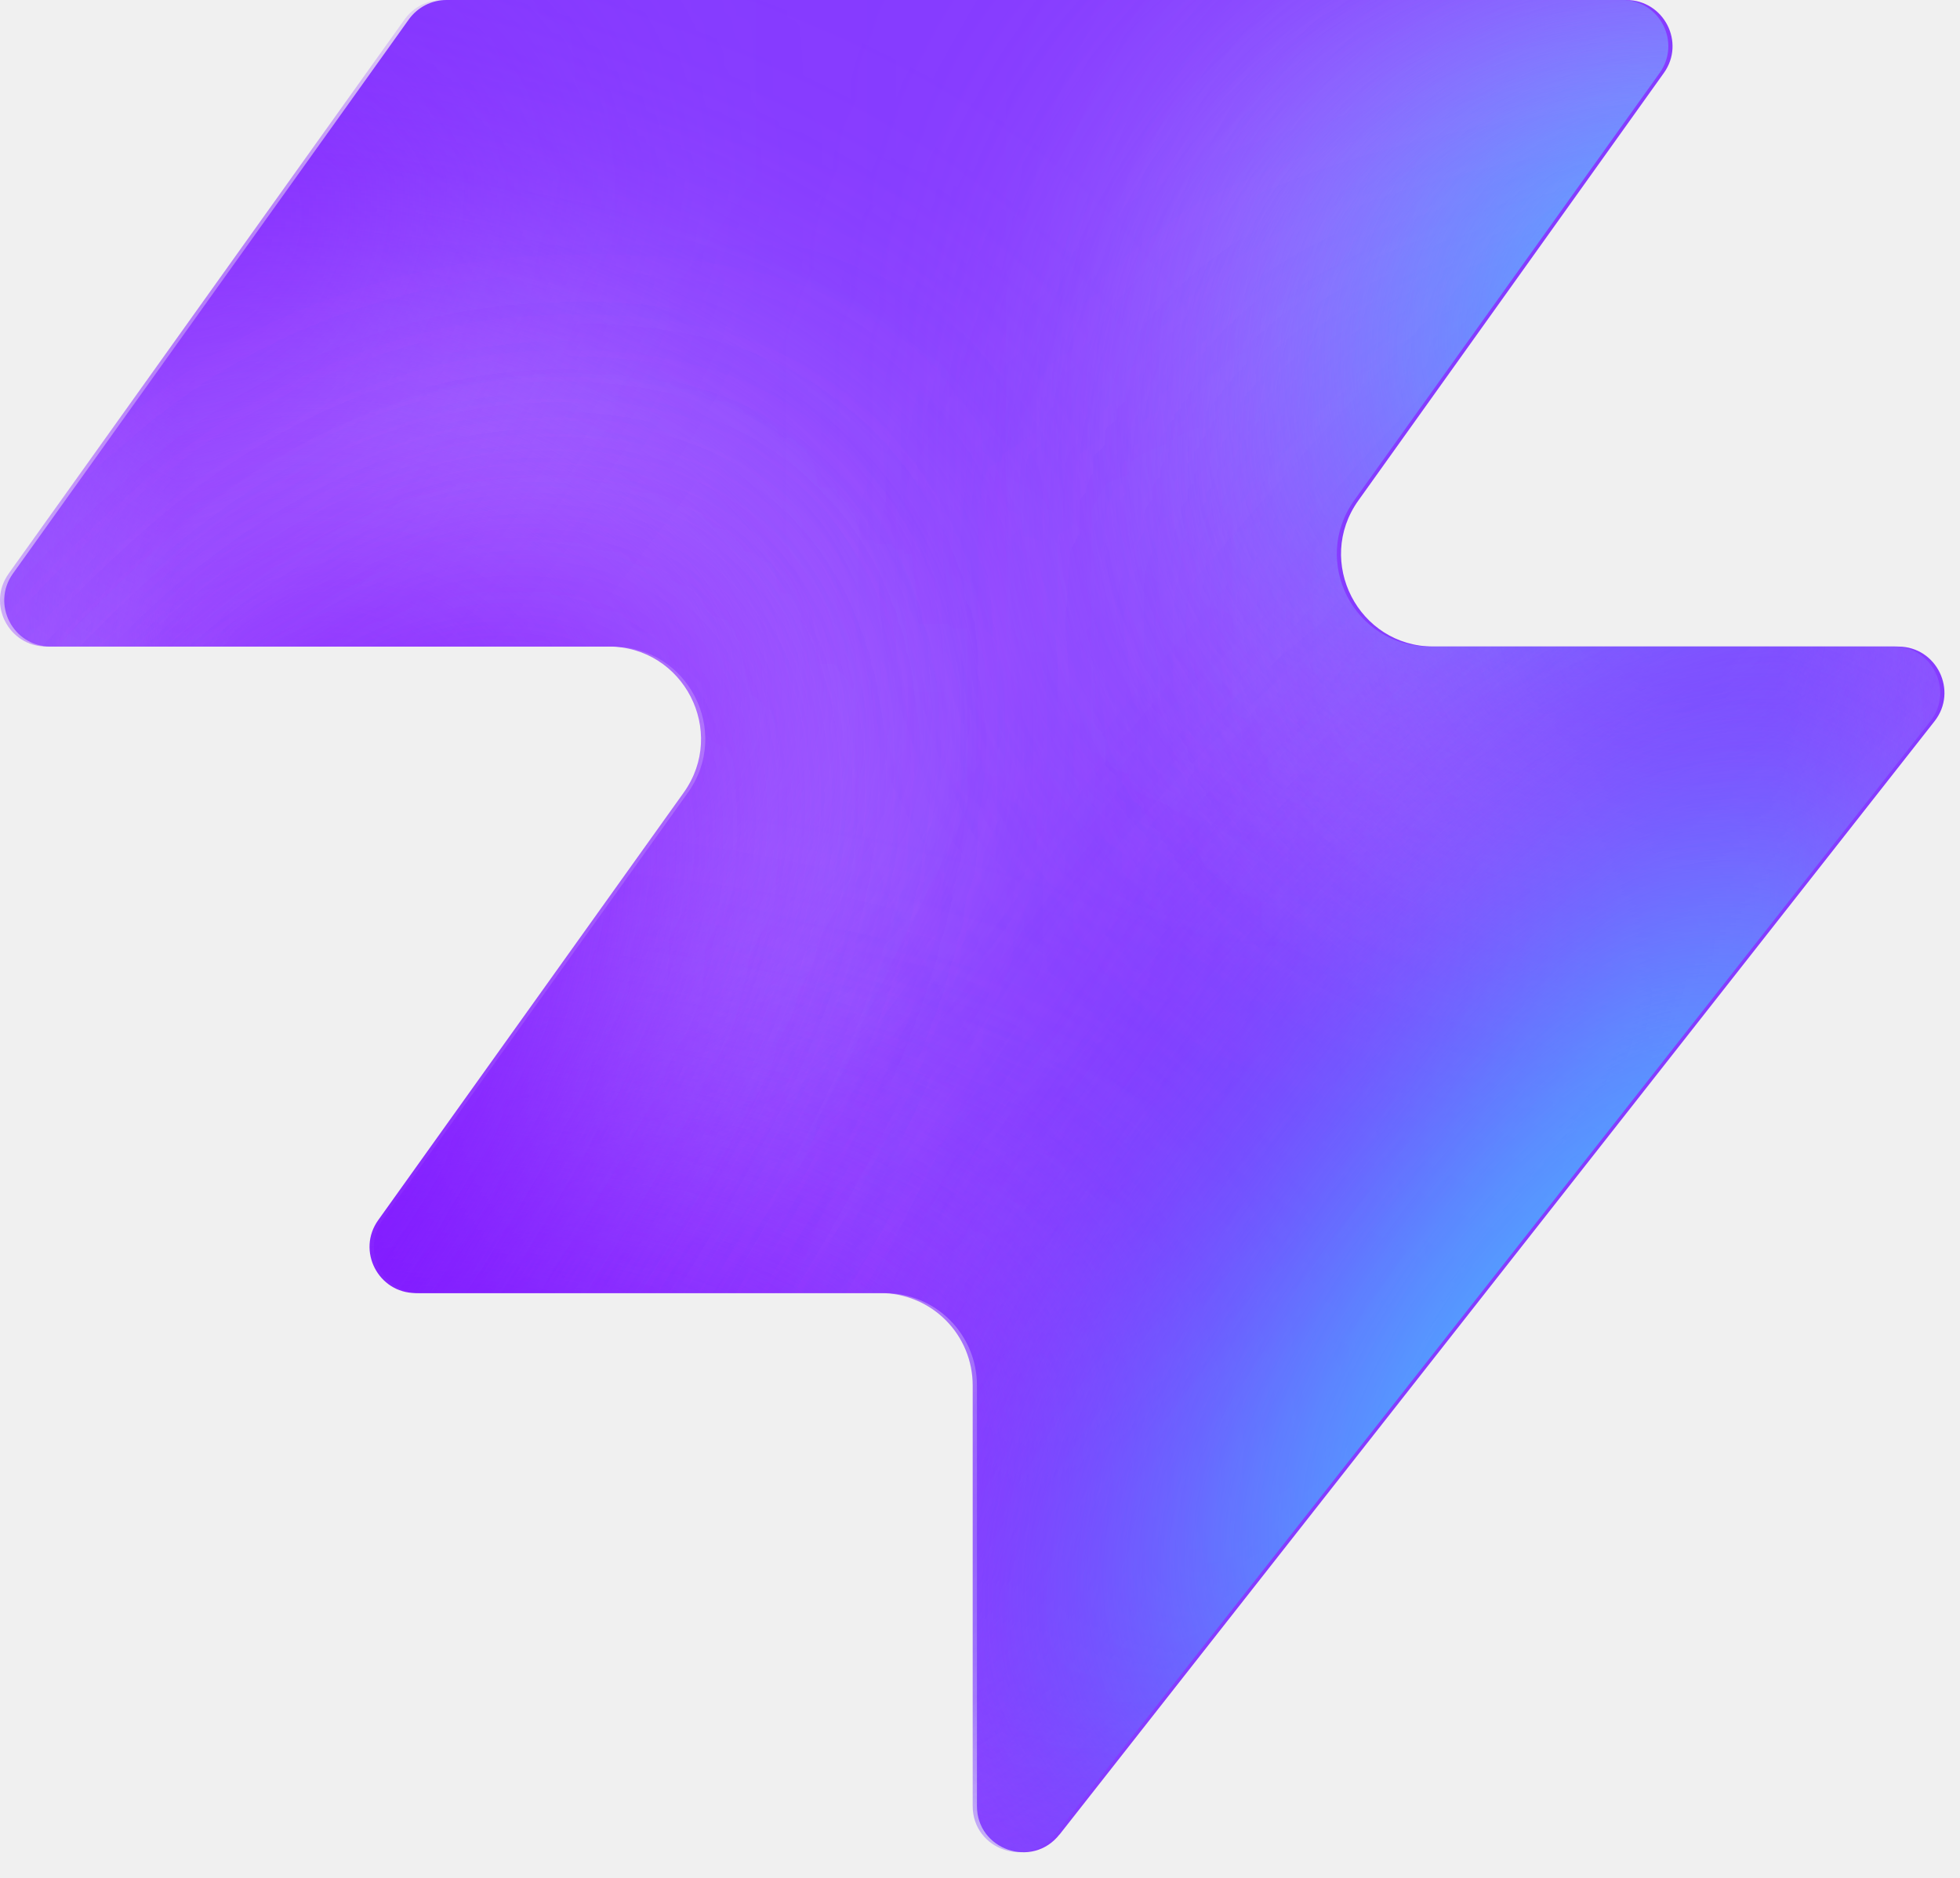
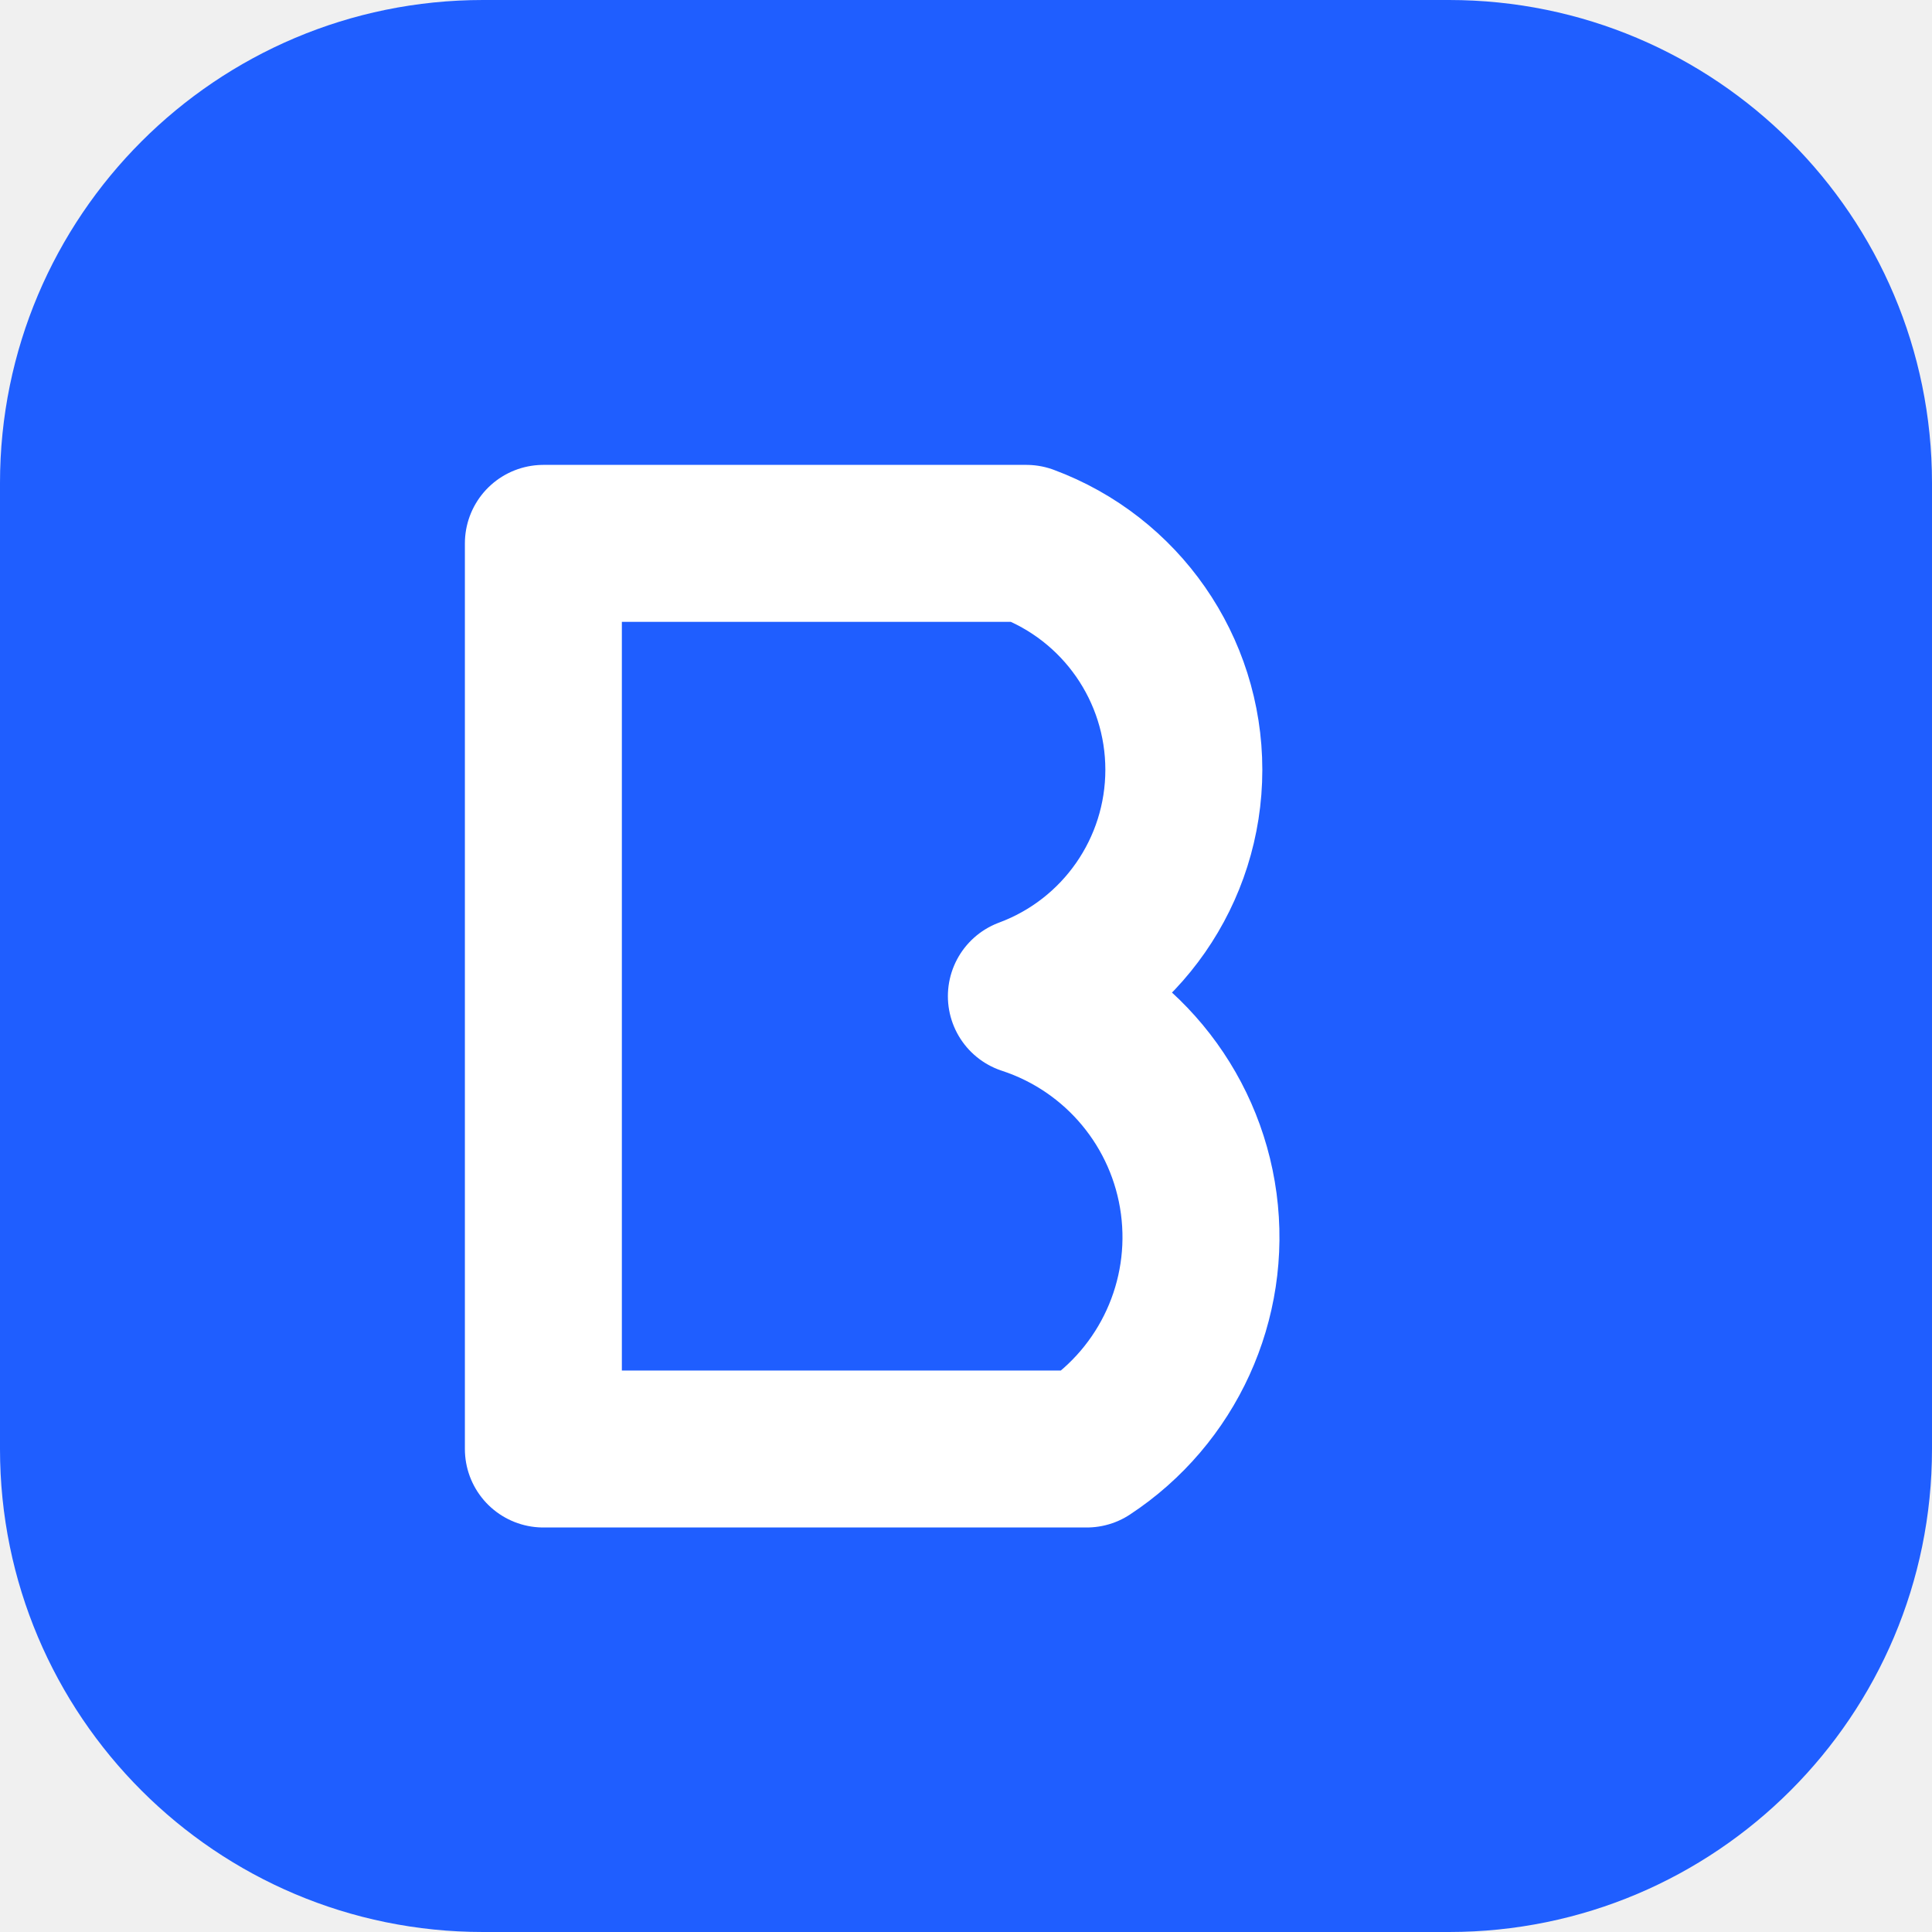
- <svg xmlns="http://www.w3.org/2000/svg" width="48" height="46" fill="none" viewBox="0 0 48 46">
-   <path fill="#863bff" d="M25.946 44.938c-.664.845-2.021.375-2.021-.698V33.937a2.26 2.26 0 0 0-2.262-2.262H10.287c-.92 0-1.456-1.04-.92-1.788l7.48-10.471c1.07-1.497 0-3.578-1.842-3.578H1.237c-.92 0-1.456-1.04-.92-1.788L10.013.474c.214-.297.556-.474.92-.474h28.894c.92 0 1.456 1.04.92 1.788l-7.48 10.471c-1.07 1.498 0 3.579 1.842 3.579h11.377c.943 0 1.473 1.088.89 1.83L25.947 44.94z" style="fill:#863bff;fill:color(display-p3 .525 .23 1);fill-opacity:1" />
-   <mask id="a" width="48" height="46" x="0" y="0" maskUnits="userSpaceOnUse" style="mask-type:alpha">
-     <path fill="#000" d="M25.842 44.938c-.664.844-2.021.375-2.021-.698V33.937a2.26 2.26 0 0 0-2.262-2.262H10.183c-.92 0-1.456-1.04-.92-1.788l7.48-10.471c1.07-1.498 0-3.579-1.842-3.579H1.133c-.92 0-1.456-1.04-.92-1.787L9.91.473c.214-.297.556-.474.92-.474h28.894c.92 0 1.456 1.04.92 1.788l-7.48 10.471c-1.07 1.498 0 3.578 1.842 3.578h11.377c.943 0 1.473 1.088.89 1.832L25.843 44.94z" style="fill:#000;fill-opacity:1" />
-   </mask>
-   <g mask="url(#a)">
-     <g filter="url(#b)">
-       <ellipse cx="5.508" cy="14.704" fill="#ede6ff" rx="5.508" ry="14.704" style="fill:#ede6ff;fill:color(display-p3 .927 .903 1);fill-opacity:1" transform="matrix(.00324 1 1 -.00324 -4.47 31.516)" />
-     </g>
-     <g filter="url(#c)">
-       <ellipse cx="10.399" cy="29.851" fill="#ede6ff" rx="10.399" ry="29.851" style="fill:#ede6ff;fill:color(display-p3 .927 .903 1);fill-opacity:1" transform="matrix(.00324 1 1 -.00324 -39.328 7.883)" />
-     </g>
-     <g filter="url(#d)">
-       <ellipse cx="5.508" cy="30.487" fill="#7e14ff" rx="5.508" ry="30.487" style="fill:#7e14ff;fill:color(display-p3 .492 .077 1);fill-opacity:1" transform="rotate(89.814 -25.913 -14.639)scale(1 -1)" />
-     </g>
-     <g filter="url(#e)">
-       <ellipse cx="5.508" cy="30.599" fill="#7e14ff" rx="5.508" ry="30.599" style="fill:#7e14ff;fill:color(display-p3 .492 .077 1);fill-opacity:1" transform="rotate(89.814 -32.644 -3.334)scale(1 -1)" />
-     </g>
-     <g filter="url(#f)">
-       <ellipse cx="5.508" cy="30.599" fill="#7e14ff" rx="5.508" ry="30.599" style="fill:#7e14ff;fill:color(display-p3 .492 .077 1);fill-opacity:1" transform="matrix(.00324 1 1 -.00324 -34.34 30.47)" />
-     </g>
-     <g filter="url(#g)">
-       <ellipse cx="14.072" cy="22.078" fill="#ede6ff" rx="14.072" ry="22.078" style="fill:#ede6ff;fill:color(display-p3 .927 .903 1);fill-opacity:1" transform="rotate(93.35 24.506 48.493)scale(-1 1)" />
-     </g>
-     <g filter="url(#h)">
-       <ellipse cx="3.47" cy="21.501" fill="#7e14ff" rx="3.47" ry="21.501" style="fill:#7e14ff;fill:color(display-p3 .492 .077 1);fill-opacity:1" transform="rotate(89.009 28.708 47.59)scale(-1 1)" />
-     </g>
-     <g filter="url(#i)">
-       <ellipse cx="3.47" cy="21.501" fill="#7e14ff" rx="3.47" ry="21.501" style="fill:#7e14ff;fill:color(display-p3 .492 .077 1);fill-opacity:1" transform="rotate(89.009 28.708 47.59)scale(-1 1)" />
-     </g>
-     <g filter="url(#j)">
-       <ellipse cx=".387" cy="8.972" fill="#7e14ff" rx="4.407" ry="29.108" style="fill:#7e14ff;fill:color(display-p3 .492 .077 1);fill-opacity:1" transform="rotate(39.51 .387 8.972)" />
-     </g>
-     <g filter="url(#k)">
-       <ellipse cx="47.523" cy="-6.092" fill="#7e14ff" rx="4.407" ry="29.108" style="fill:#7e14ff;fill:color(display-p3 .492 .077 1);fill-opacity:1" transform="rotate(37.892 47.523 -6.092)" />
-     </g>
-     <g filter="url(#l)">
-       <ellipse cx="41.412" cy="6.333" fill="#47bfff" rx="5.971" ry="9.665" style="fill:#47bfff;fill:color(display-p3 .28 .748 1);fill-opacity:1" transform="rotate(37.892 41.412 6.333)" />
-     </g>
-     <g filter="url(#m)">
-       <ellipse cx="-1.879" cy="38.332" fill="#7e14ff" rx="4.407" ry="29.108" style="fill:#7e14ff;fill:color(display-p3 .492 .077 1);fill-opacity:1" transform="rotate(37.892 -1.88 38.332)" />
-     </g>
-     <g filter="url(#n)">
-       <ellipse cx="-1.879" cy="38.332" fill="#7e14ff" rx="4.407" ry="29.108" style="fill:#7e14ff;fill:color(display-p3 .492 .077 1);fill-opacity:1" transform="rotate(37.892 -1.88 38.332)" />
-     </g>
-     <g filter="url(#o)">
-       <ellipse cx="35.651" cy="29.907" fill="#7e14ff" rx="4.407" ry="29.108" style="fill:#7e14ff;fill:color(display-p3 .492 .077 1);fill-opacity:1" transform="rotate(37.892 35.651 29.907)" />
-     </g>
-     <g filter="url(#p)">
-       <ellipse cx="38.418" cy="32.4" fill="#47bfff" rx="5.971" ry="15.297" style="fill:#47bfff;fill:color(display-p3 .28 .748 1);fill-opacity:1" transform="rotate(37.892 38.418 32.4)" />
-     </g>
-   </g>
-   <defs>
-     <filter id="b" width="60.045" height="41.654" x="-19.77" y="16.149" color-interpolation-filters="sRGB" filterUnits="userSpaceOnUse">
-       <feFlood flood-opacity="0" result="BackgroundImageFix" />
-       <feBlend in="SourceGraphic" in2="BackgroundImageFix" result="shape" />
-       <feGaussianBlur result="effect1_foregroundBlur_2002_17158" stdDeviation="7.659" />
-     </filter>
-     <filter id="c" width="90.34" height="51.437" x="-54.613" y="-7.533" color-interpolation-filters="sRGB" filterUnits="userSpaceOnUse">
-       <feFlood flood-opacity="0" result="BackgroundImageFix" />
-       <feBlend in="SourceGraphic" in2="BackgroundImageFix" result="shape" />
-       <feGaussianBlur result="effect1_foregroundBlur_2002_17158" stdDeviation="7.659" />
-     </filter>
-     <filter id="d" width="79.355" height="29.4" x="-49.64" y="2.03" color-interpolation-filters="sRGB" filterUnits="userSpaceOnUse">
-       <feFlood flood-opacity="0" result="BackgroundImageFix" />
-       <feBlend in="SourceGraphic" in2="BackgroundImageFix" result="shape" />
-       <feGaussianBlur result="effect1_foregroundBlur_2002_17158" stdDeviation="4.596" />
-     </filter>
-     <filter id="e" width="79.579" height="29.4" x="-45.045" y="20.029" color-interpolation-filters="sRGB" filterUnits="userSpaceOnUse">
-       <feFlood flood-opacity="0" result="BackgroundImageFix" />
-       <feBlend in="SourceGraphic" in2="BackgroundImageFix" result="shape" />
-       <feGaussianBlur result="effect1_foregroundBlur_2002_17158" stdDeviation="4.596" />
-     </filter>
-     <filter id="f" width="79.579" height="29.4" x="-43.513" y="21.178" color-interpolation-filters="sRGB" filterUnits="userSpaceOnUse">
-       <feFlood flood-opacity="0" result="BackgroundImageFix" />
-       <feBlend in="SourceGraphic" in2="BackgroundImageFix" result="shape" />
-       <feGaussianBlur result="effect1_foregroundBlur_2002_17158" stdDeviation="4.596" />
-     </filter>
-     <filter id="g" width="74.749" height="58.852" x="15.756" y="-17.901" color-interpolation-filters="sRGB" filterUnits="userSpaceOnUse">
-       <feFlood flood-opacity="0" result="BackgroundImageFix" />
-       <feBlend in="SourceGraphic" in2="BackgroundImageFix" result="shape" />
-       <feGaussianBlur result="effect1_foregroundBlur_2002_17158" stdDeviation="7.659" />
-     </filter>
-     <filter id="h" width="61.377" height="25.362" x="23.548" y="2.284" color-interpolation-filters="sRGB" filterUnits="userSpaceOnUse">
-       <feFlood flood-opacity="0" result="BackgroundImageFix" />
-       <feBlend in="SourceGraphic" in2="BackgroundImageFix" result="shape" />
-       <feGaussianBlur result="effect1_foregroundBlur_2002_17158" stdDeviation="4.596" />
-     </filter>
-     <filter id="i" width="61.377" height="25.362" x="23.548" y="2.284" color-interpolation-filters="sRGB" filterUnits="userSpaceOnUse">
-       <feFlood flood-opacity="0" result="BackgroundImageFix" />
-       <feBlend in="SourceGraphic" in2="BackgroundImageFix" result="shape" />
-       <feGaussianBlur result="effect1_foregroundBlur_2002_17158" stdDeviation="4.596" />
-     </filter>
-     <filter id="j" width="56.045" height="63.649" x="-27.636" y="-22.853" color-interpolation-filters="sRGB" filterUnits="userSpaceOnUse">
-       <feFlood flood-opacity="0" result="BackgroundImageFix" />
-       <feBlend in="SourceGraphic" in2="BackgroundImageFix" result="shape" />
-       <feGaussianBlur result="effect1_foregroundBlur_2002_17158" stdDeviation="4.596" />
-     </filter>
-     <filter id="k" width="54.814" height="64.646" x="20.116" y="-38.415" color-interpolation-filters="sRGB" filterUnits="userSpaceOnUse">
-       <feFlood flood-opacity="0" result="BackgroundImageFix" />
-       <feBlend in="SourceGraphic" in2="BackgroundImageFix" result="shape" />
-       <feGaussianBlur result="effect1_foregroundBlur_2002_17158" stdDeviation="4.596" />
-     </filter>
-     <filter id="l" width="33.541" height="35.313" x="24.641" y="-11.323" color-interpolation-filters="sRGB" filterUnits="userSpaceOnUse">
-       <feFlood flood-opacity="0" result="BackgroundImageFix" />
-       <feBlend in="SourceGraphic" in2="BackgroundImageFix" result="shape" />
-       <feGaussianBlur result="effect1_foregroundBlur_2002_17158" stdDeviation="4.596" />
-     </filter>
-     <filter id="m" width="54.814" height="64.646" x="-29.286" y="6.009" color-interpolation-filters="sRGB" filterUnits="userSpaceOnUse">
-       <feFlood flood-opacity="0" result="BackgroundImageFix" />
-       <feBlend in="SourceGraphic" in2="BackgroundImageFix" result="shape" />
-       <feGaussianBlur result="effect1_foregroundBlur_2002_17158" stdDeviation="4.596" />
-     </filter>
-     <filter id="n" width="54.814" height="64.646" x="-29.286" y="6.009" color-interpolation-filters="sRGB" filterUnits="userSpaceOnUse">
-       <feFlood flood-opacity="0" result="BackgroundImageFix" />
-       <feBlend in="SourceGraphic" in2="BackgroundImageFix" result="shape" />
-       <feGaussianBlur result="effect1_foregroundBlur_2002_17158" stdDeviation="4.596" />
-     </filter>
-     <filter id="o" width="54.814" height="64.646" x="8.244" y="-2.416" color-interpolation-filters="sRGB" filterUnits="userSpaceOnUse">
-       <feFlood flood-opacity="0" result="BackgroundImageFix" />
-       <feBlend in="SourceGraphic" in2="BackgroundImageFix" result="shape" />
-       <feGaussianBlur result="effect1_foregroundBlur_2002_17158" stdDeviation="4.596" />
-     </filter>
-     <filter id="p" width="39.409" height="43.623" x="18.713" y="10.588" color-interpolation-filters="sRGB" filterUnits="userSpaceOnUse">
-       <feFlood flood-opacity="0" result="BackgroundImageFix" />
-       <feBlend in="SourceGraphic" in2="BackgroundImageFix" result="shape" />
-       <feGaussianBlur result="effect1_foregroundBlur_2002_17158" stdDeviation="4.596" />
-     </filter>
-   </defs>
+ <svg xmlns="http://www.w3.org/2000/svg" viewBox="0 0 32 32">
+   <rect width="32" height="32" rx="8" fill="#1f5eff" />
+   <path d="M9 9h8a4 4 0 0 1 0 7.5A4.2 4.2 0 0 1 18 24H9z" fill="none" stroke="#fff" stroke-width="2.6" stroke-linejoin="round" />
</svg>
